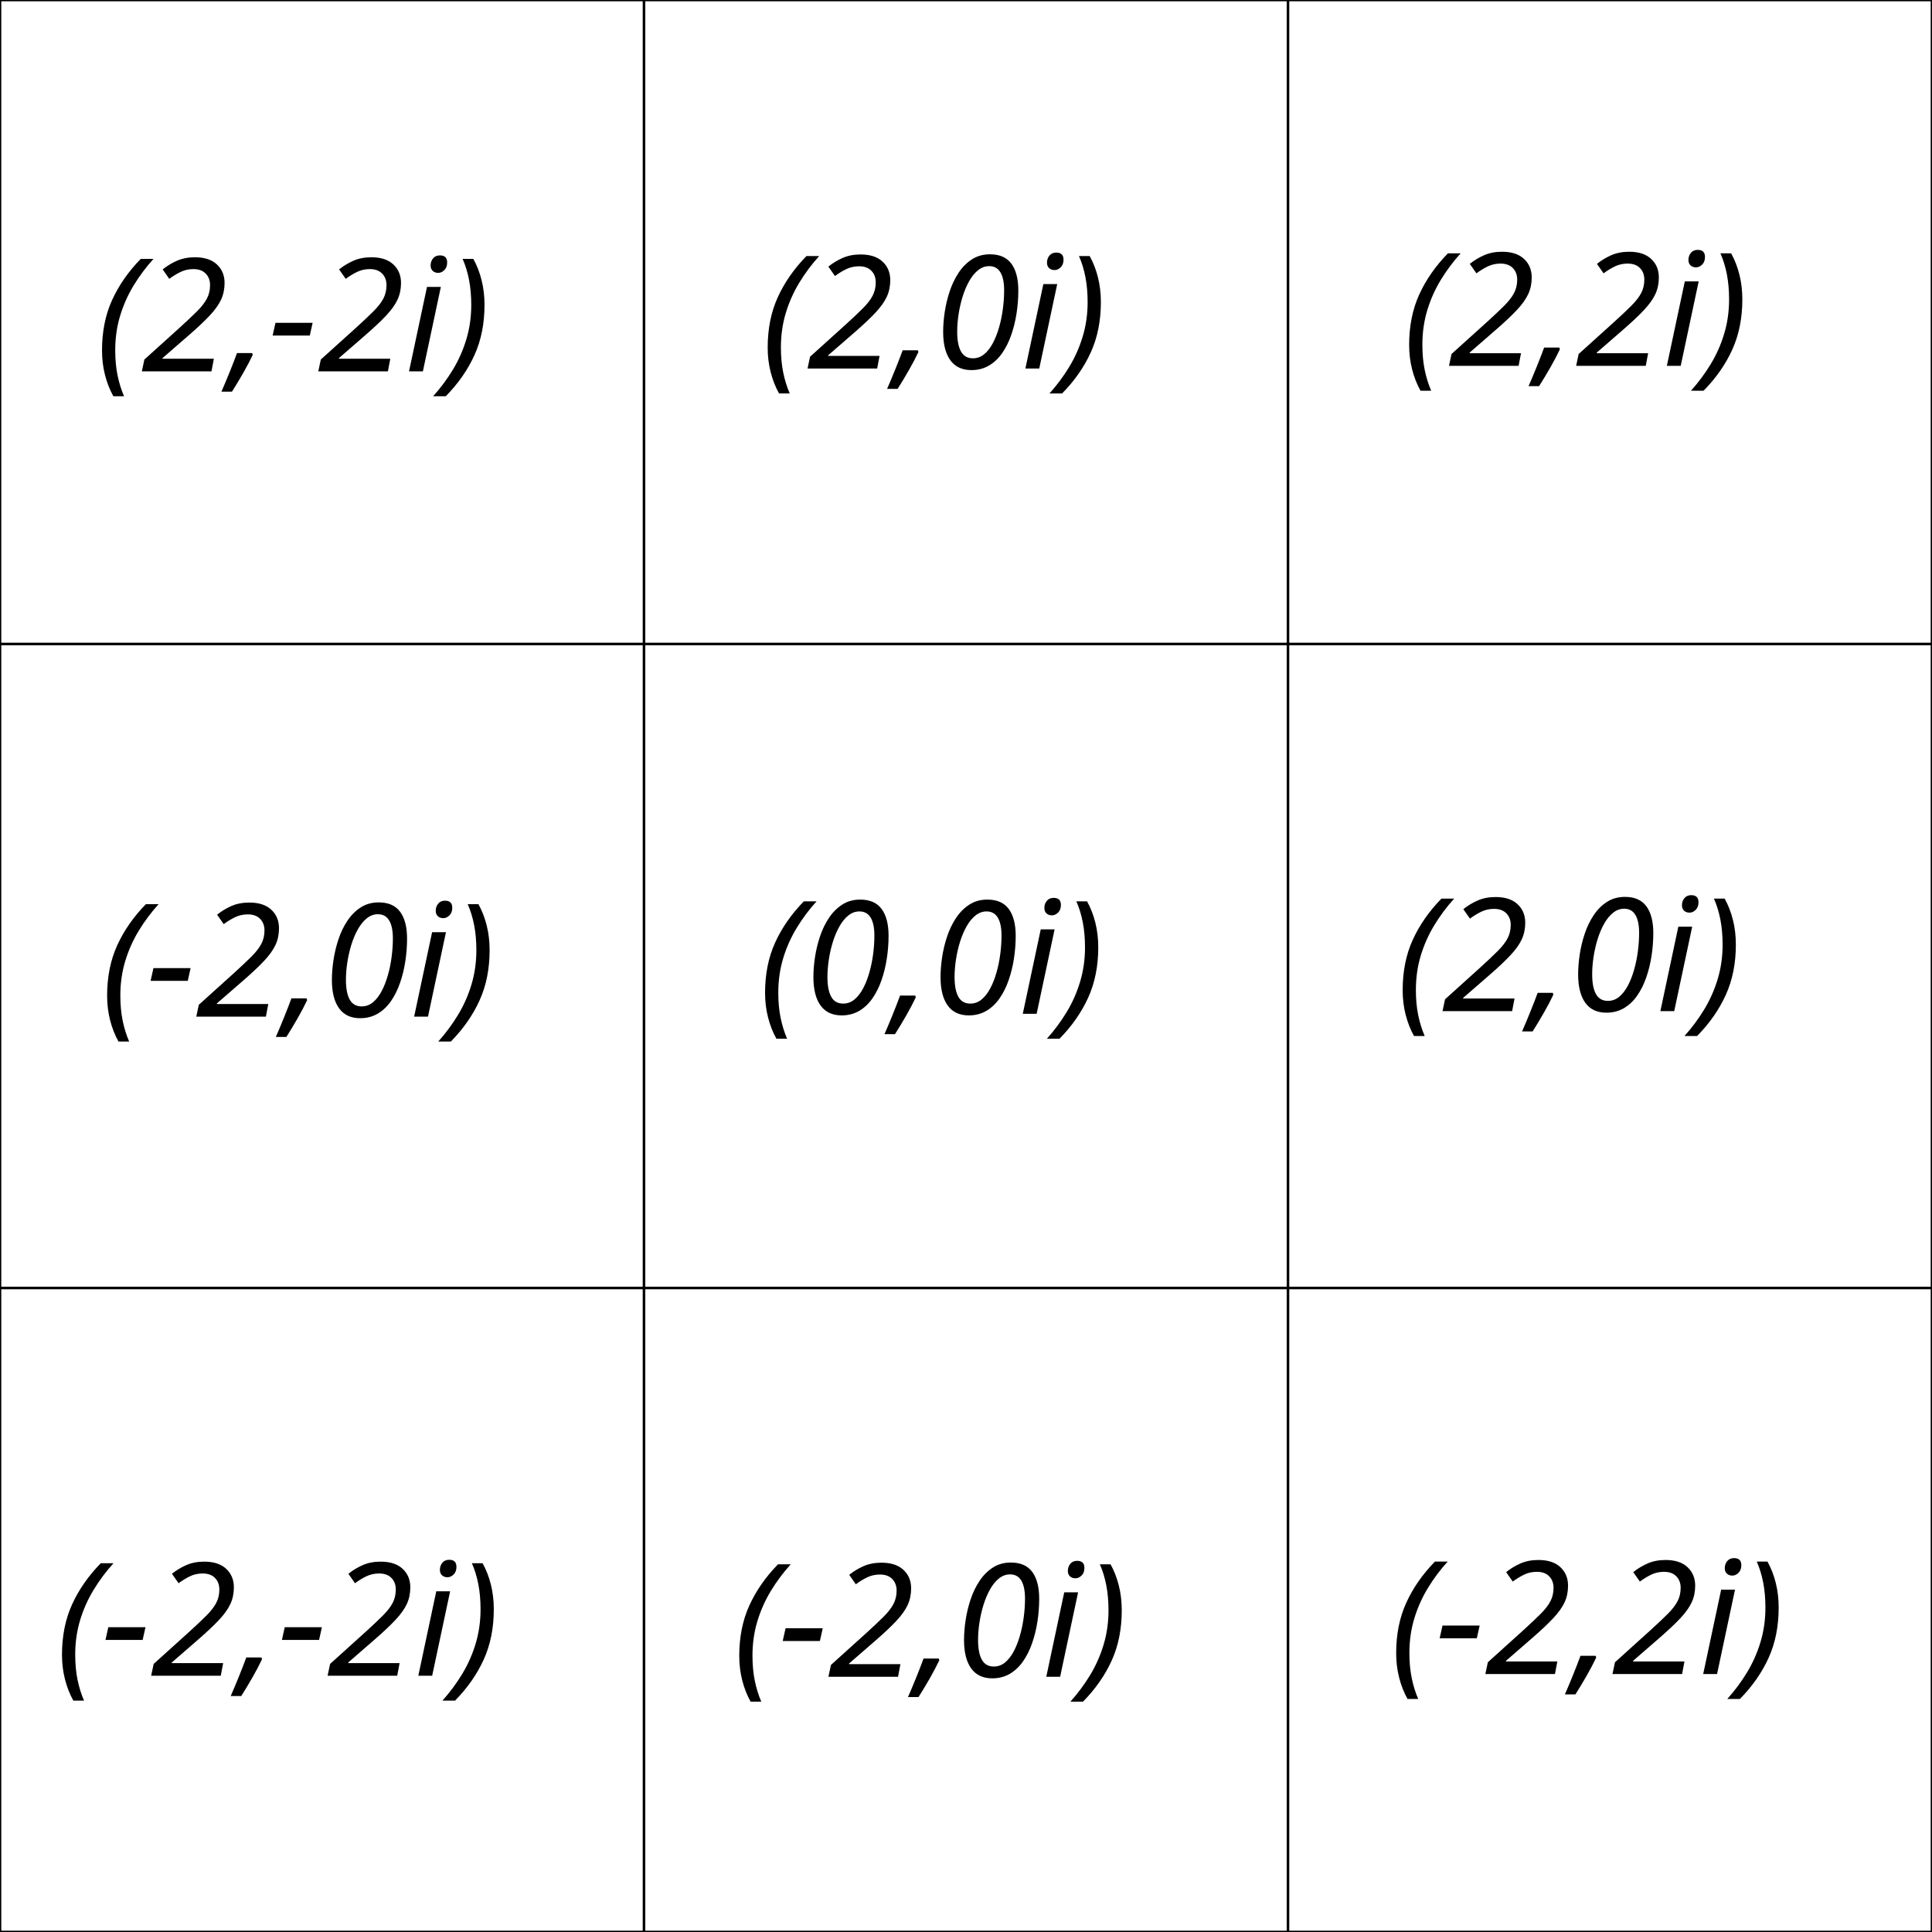
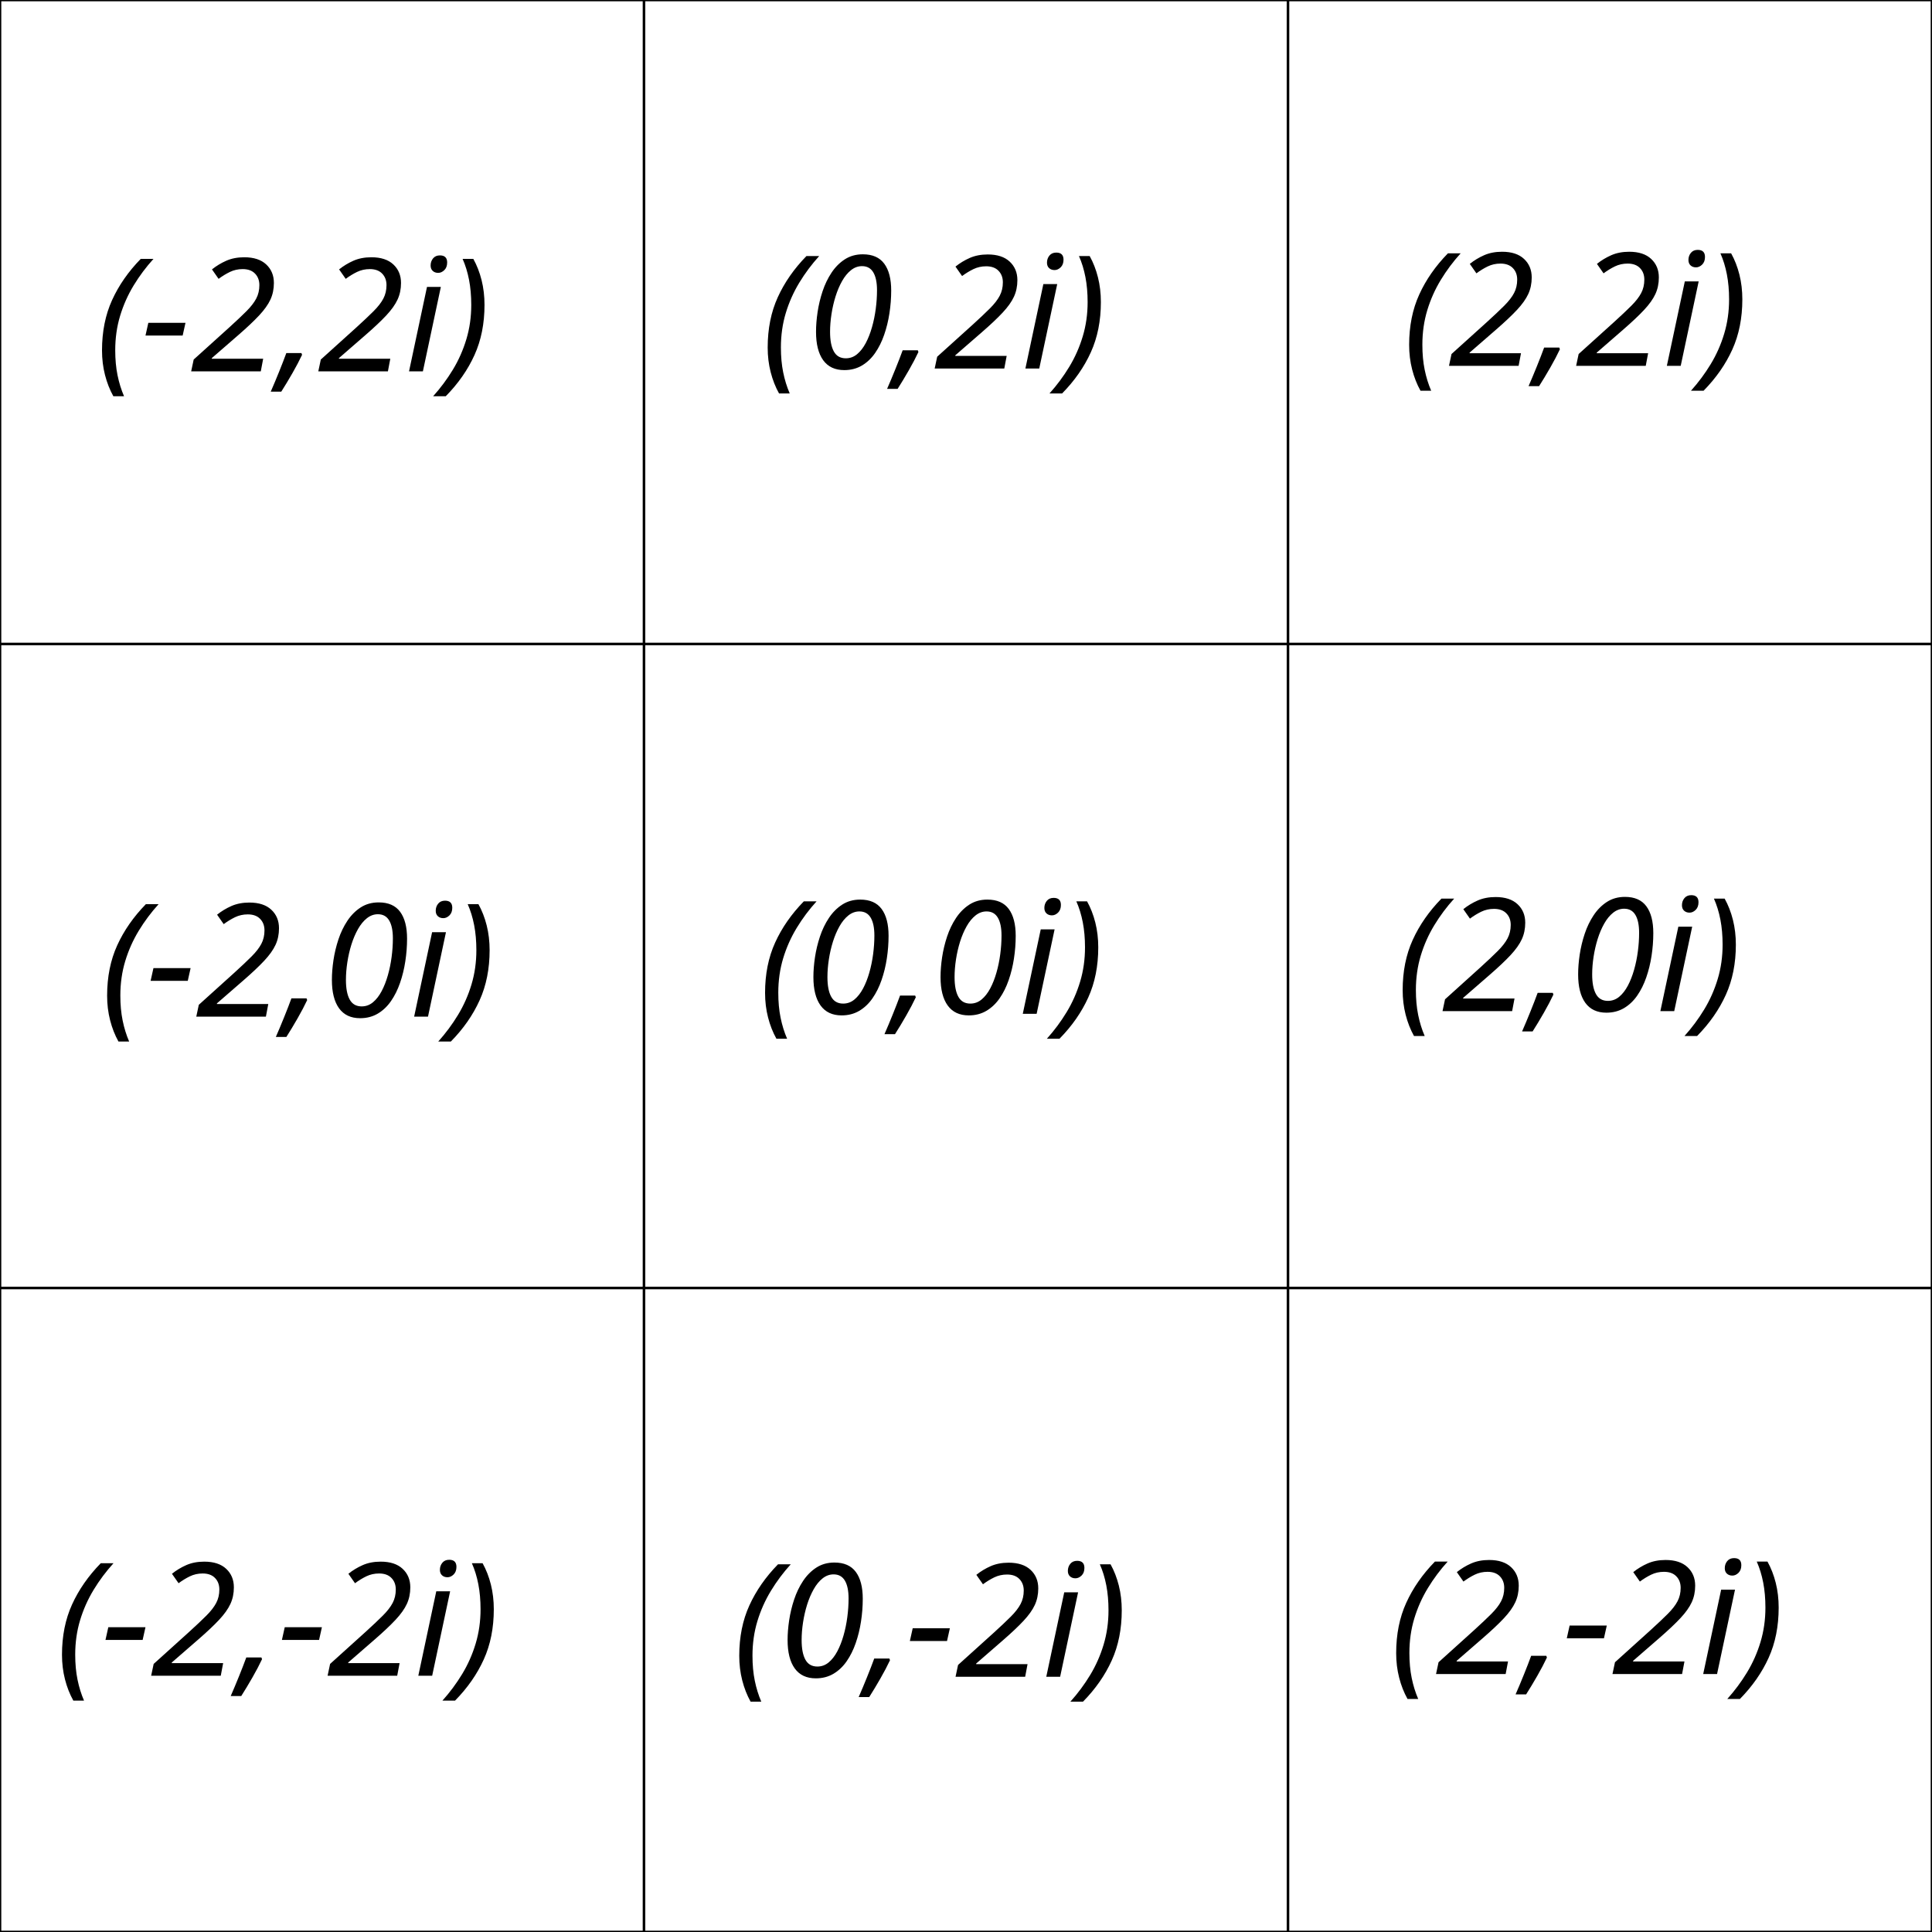
<svg xmlns="http://www.w3.org/2000/svg" version="1.1" id="svg2" viewBox="0 0 1000 1000" height="1000" width="1000">
  <defs id="defs4" />
  <g id="layer1" transform="translate(0,-52.36222)" />
  <path d="M 0,0 0,1000 M 333.33,0 l 0,1000 M 666.66,0 l 0,1000 M 999.99,0 l 0,1000 M 0,0 1000,0 M 0,333.33 l 1000,0 M 0,666.66 l 1000,0 M 0,999.99 l 1000,0" style="fill:none;fill-opacity:0.75;fill-rule:evenodd;stroke:#000000;stroke-linecap:butt;stroke-linejoin:miter;stroke-opacity:1;stroke-width:1pt" id="path4476" />
  <text xml:space="preserve" style="font-style:normal;font-weight:normal;font-size:81.539px;line-height:125%;font-family:sans-serif;letter-spacing:0px;word-spacing:0px;fill:#000000;fill-opacity:1;stroke:none;stroke-width:1px;stroke-linecap:butt;stroke-linejoin:miter;stroke-opacity:1" x="392.731" y="524.753" id="text4478">
    <tspan id="tspan4480" x="392.731" y="524.753" style="font-style:italic;font-variant:normal;font-weight:normal;font-stretch:normal;font-family:PLMathItalic5;-inkscape-font-specification:'PLMathItalic5 Italic'">(0,0i)</tspan>
  </text>
  <text xml:space="preserve" style="font-style:normal;font-weight:normal;font-size:81.539px;line-height:125%;font-family:sans-serif;letter-spacing:0px;word-spacing:0px;fill:#000000;fill-opacity:1;stroke:none;stroke-width:1px;stroke-linecap:butt;stroke-linejoin:miter;stroke-opacity:1" x="52.179" y="526.208" id="text4478-6">
    <tspan id="tspan4480-4" x="52.179" y="526.208" style="font-style:italic;font-variant:normal;font-weight:normal;font-stretch:normal;font-family:PLMathItalic5;-inkscape-font-specification:'PLMathItalic5 Italic'">(-2,0i)</tspan>
  </text>
  <text xml:space="preserve" style="font-style:normal;font-weight:normal;font-size:81.539px;line-height:125%;font-family:sans-serif;letter-spacing:0px;word-spacing:0px;fill:#000000;fill-opacity:1;stroke:none;stroke-width:1px;stroke-linecap:butt;stroke-linejoin:miter;stroke-opacity:1" x="722.751" y="523.351" id="text4478-4">
    <tspan id="tspan4480-6" x="722.751" y="523.351" style="font-style:italic;font-variant:normal;font-weight:normal;font-stretch:normal;font-family:PLMathItalic5;-inkscape-font-specification:'PLMathItalic5 Italic'">(2,0i)</tspan>
  </text>
  <text xml:space="preserve" style="font-style:normal;font-weight:normal;font-size:81.539px;line-height:125%;font-family:sans-serif;letter-spacing:0px;word-spacing:0px;fill:#000000;fill-opacity:1;stroke:none;stroke-width:1px;stroke-linecap:butt;stroke-linejoin:miter;stroke-opacity:1" x="394.086" y="190.753" id="text4478-3">
-     <tspan id="tspan4480-5" x="394.086" y="190.753" style="font-style:italic;font-variant:normal;font-weight:normal;font-stretch:normal;font-family:PLMathItalic5;-inkscape-font-specification:'PLMathItalic5 Italic'">(2,0i)</tspan>
+     <tspan id="tspan4480-5" x="394.086" y="190.753" style="font-style:italic;font-variant:normal;font-weight:normal;font-stretch:normal;font-family:PLMathItalic5;-inkscape-font-specification:'PLMathItalic5 Italic'">(0,2i)</tspan>
  </text>
  <text xml:space="preserve" style="font-style:normal;font-weight:normal;font-size:81.539px;line-height:125%;font-family:sans-serif;letter-spacing:0px;word-spacing:0px;fill:#000000;fill-opacity:1;stroke:none;stroke-width:1px;stroke-linecap:butt;stroke-linejoin:miter;stroke-opacity:1" x="49.535" y="192.208" id="text4478-6-4">
-     <tspan id="tspan4480-4-3" x="49.535" y="192.208" style="font-style:italic;font-variant:normal;font-weight:normal;font-stretch:normal;font-family:PLMathItalic5;-inkscape-font-specification:'PLMathItalic5 Italic'">(2,-2i)</tspan>
+     <tspan id="tspan4480-4-3" x="49.535" y="192.208" style="font-style:italic;font-variant:normal;font-weight:normal;font-stretch:normal;font-family:PLMathItalic5;-inkscape-font-specification:'PLMathItalic5 Italic'">(-2,2i)</tspan>
  </text>
  <text xml:space="preserve" style="font-style:normal;font-weight:normal;font-size:81.539px;line-height:125%;font-family:sans-serif;letter-spacing:0px;word-spacing:0px;fill:#000000;fill-opacity:1;stroke:none;stroke-width:1px;stroke-linecap:butt;stroke-linejoin:miter;stroke-opacity:1" x="726.106" y="189.351" id="text4478-4-6">
    <tspan id="tspan4480-6-7" x="726.106" y="189.351" style="font-style:italic;font-variant:normal;font-weight:normal;font-stretch:normal;font-family:PLMathItalic5;-inkscape-font-specification:'PLMathItalic5 Italic'">(2,2i)</tspan>
  </text>
  <text xml:space="preserve" style="font-style:normal;font-weight:normal;font-size:81.539px;line-height:125%;font-family:sans-serif;letter-spacing:0px;word-spacing:0px;fill:#000000;fill-opacity:1;stroke:none;stroke-width:1px;stroke-linecap:butt;stroke-linejoin:miter;stroke-opacity:1" x="379.372" y="867.896" id="text4478-3-8">
-     <tspan id="tspan4480-5-8" x="379.372" y="867.896" style="font-style:italic;font-variant:normal;font-weight:normal;font-stretch:normal;font-family:PLMathItalic5;-inkscape-font-specification:'PLMathItalic5 Italic'">(-2,0i)</tspan>
+     <tspan id="tspan4480-5-8" x="379.372" y="867.896" style="font-style:italic;font-variant:normal;font-weight:normal;font-stretch:normal;font-family:PLMathItalic5;-inkscape-font-specification:'PLMathItalic5 Italic'">(0,-2i)</tspan>
  </text>
  <text xml:space="preserve" style="font-style:normal;font-weight:normal;font-size:81.539px;line-height:125%;font-family:sans-serif;letter-spacing:0px;word-spacing:0px;fill:#000000;fill-opacity:1;stroke:none;stroke-width:1px;stroke-linecap:butt;stroke-linejoin:miter;stroke-opacity:1" x="28.821" y="867.351" id="text4478-6-4-7">
    <tspan id="tspan4480-4-3-2" x="28.821" y="867.351" style="font-style:italic;font-variant:normal;font-weight:normal;font-stretch:normal;font-family:PLMathItalic5;-inkscape-font-specification:'PLMathItalic5 Italic'">(-2,-2i)</tspan>
  </text>
  <text xml:space="preserve" style="font-style:normal;font-weight:normal;font-size:81.539px;line-height:125%;font-family:sans-serif;letter-spacing:0px;word-spacing:0px;fill:#000000;fill-opacity:1;stroke:none;stroke-width:1px;stroke-linecap:butt;stroke-linejoin:miter;stroke-opacity:1" x="719.392" y="866.494" id="text4478-4-6-2">
-     <tspan id="tspan4480-6-7-3" x="719.392" y="866.494" style="font-style:italic;font-variant:normal;font-weight:normal;font-stretch:normal;font-family:PLMathItalic5;-inkscape-font-specification:'PLMathItalic5 Italic'">(-2,2i)</tspan>
+     <tspan id="tspan4480-6-7-3" x="719.392" y="866.494" style="font-style:italic;font-variant:normal;font-weight:normal;font-stretch:normal;font-family:PLMathItalic5;-inkscape-font-specification:'PLMathItalic5 Italic'">(2,-2i)</tspan>
  </text>
</svg>
